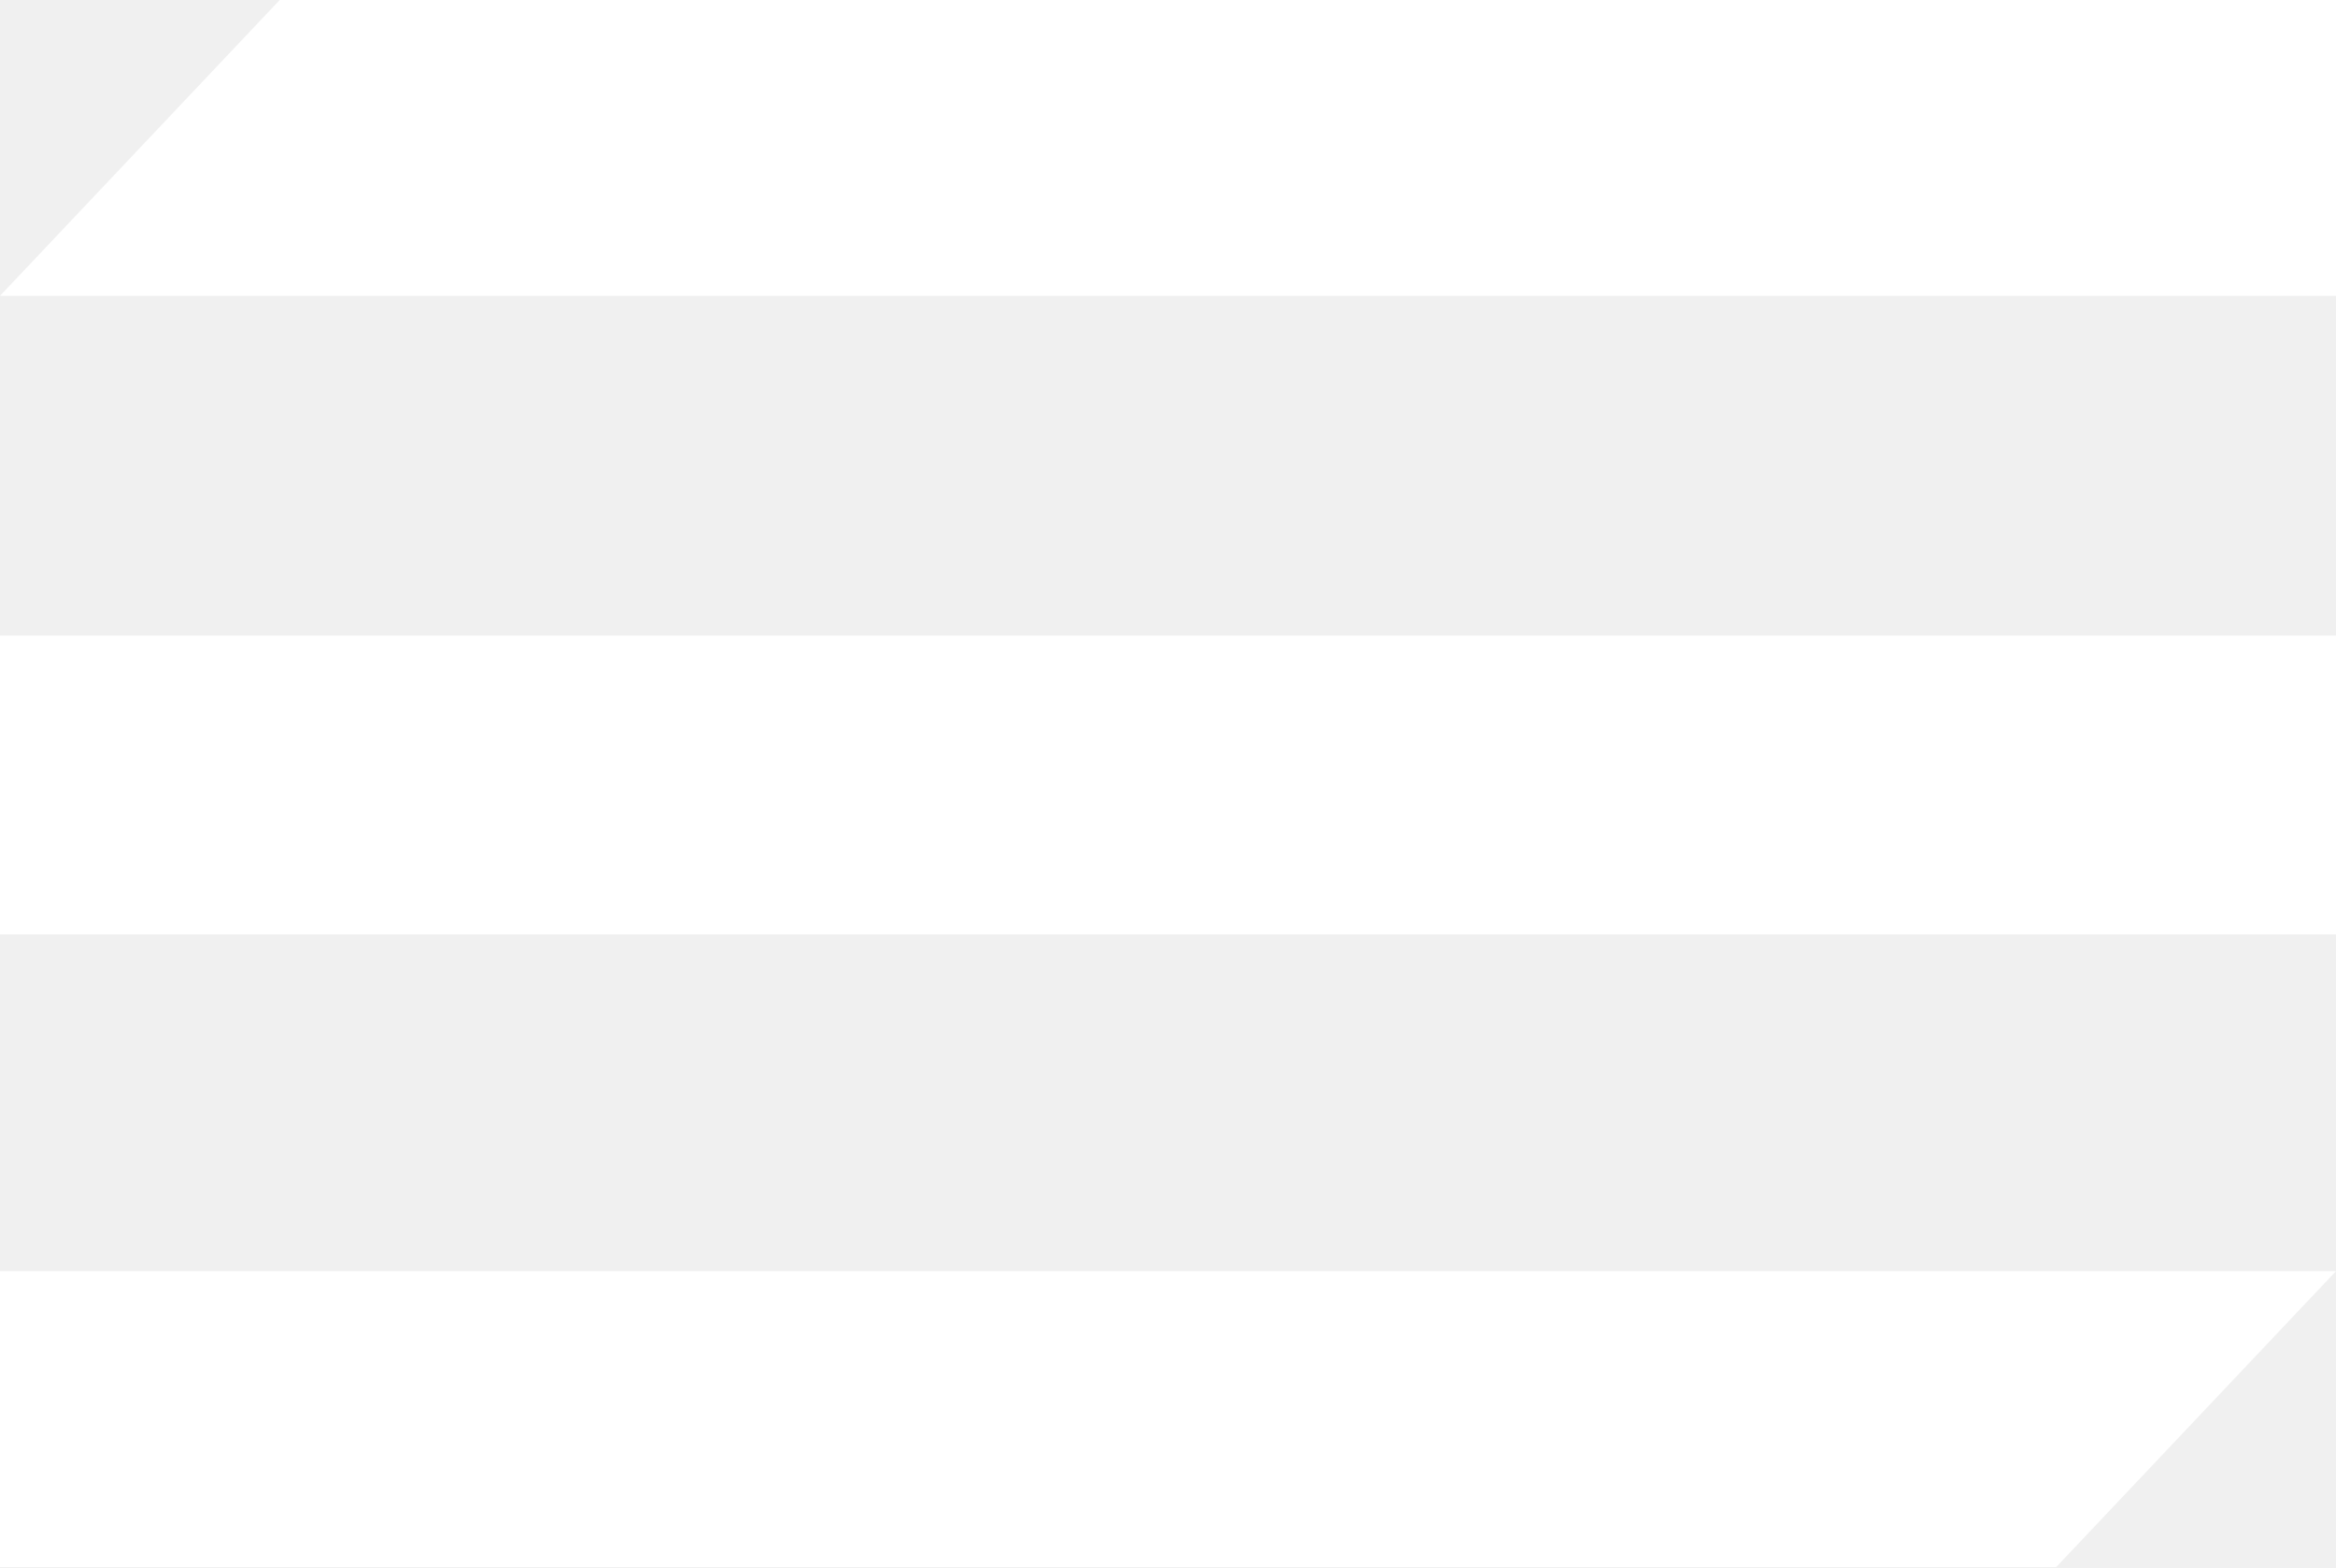
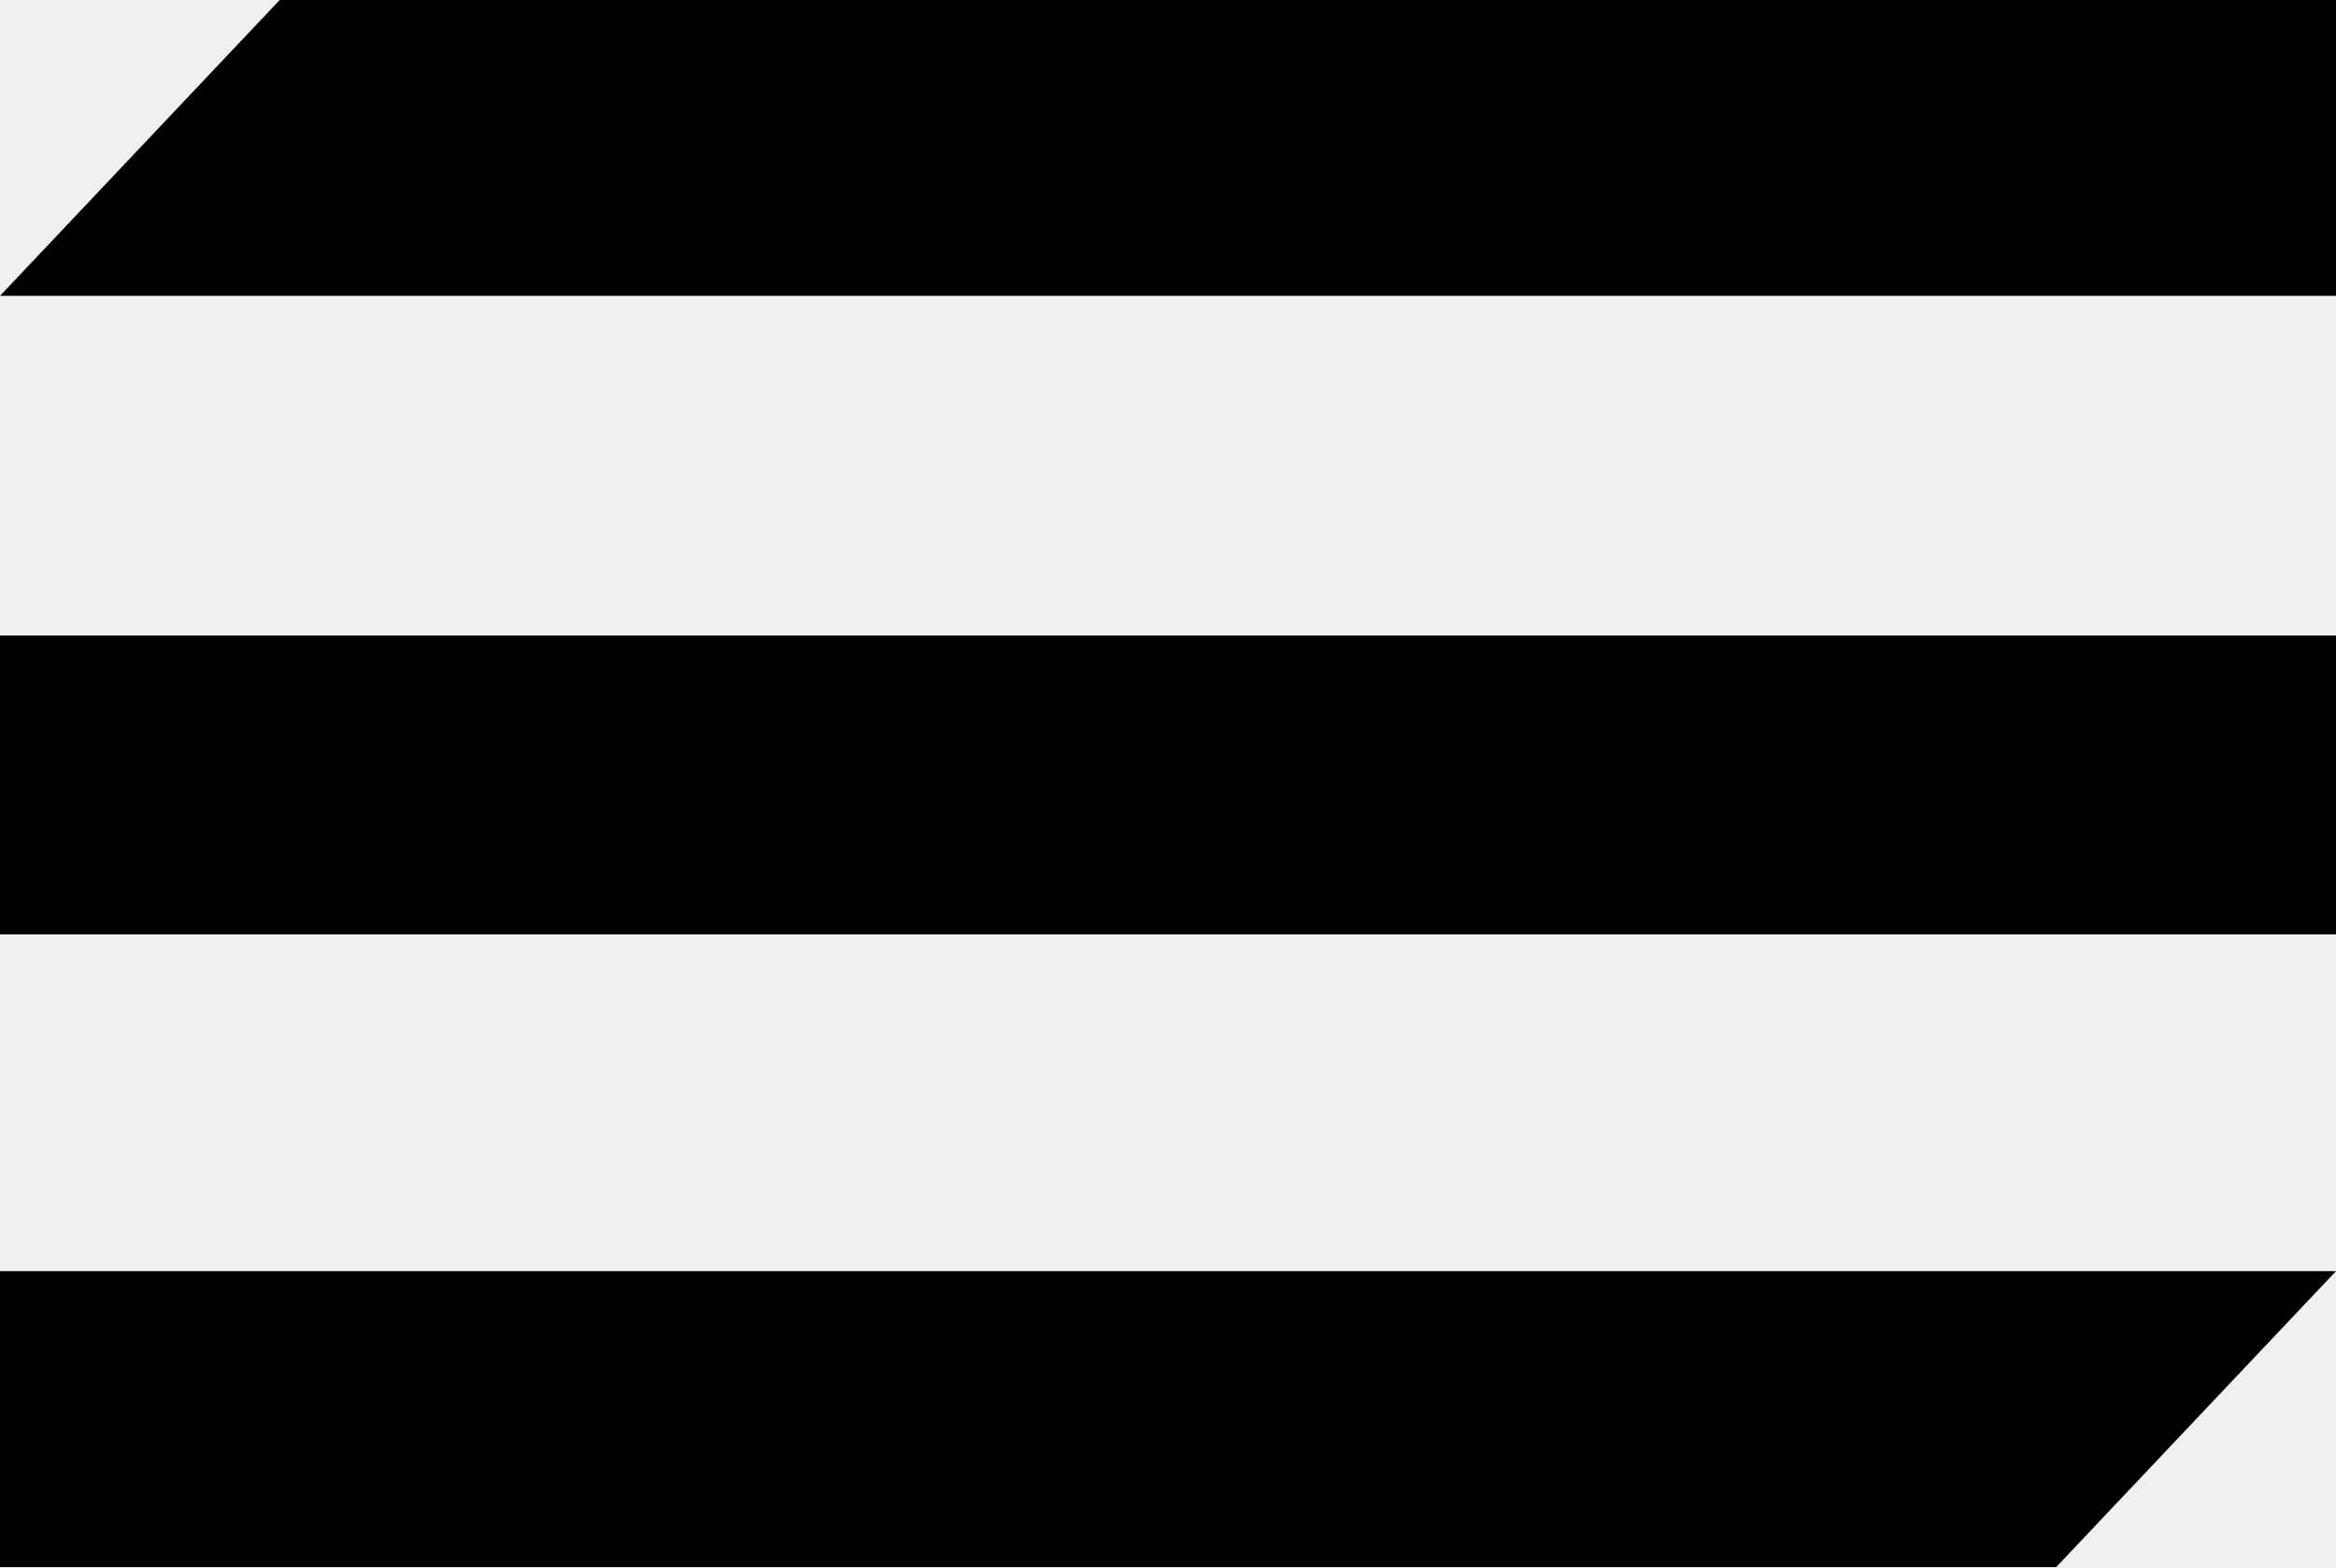
<svg xmlns="http://www.w3.org/2000/svg" width="35.661" height="23.922" viewBox="0 0 35.661 23.922">
  <defs>
-     <style>.a{opacity:0;}.b{fill:#fff;}</style>
+     <style>.a{opacity:0;}.b{fill:#000;}</style>
  </defs>
  <g class="a" transform="translate(0.663 0.71)">
    <path class="b" d="M3,28.973H37.459V25.144H3ZM3,19.4H37.459V15.572H3ZM3,6V9.829H37.459V6Z" transform="translate(-3 -6)" />
  </g>
  <path class="b" d="M3710.851,122.7v4.518H3675.19l4.272-4.518Z" transform="translate(-3675.19 -122.702)" />
  <path class="b" d="M35.661,0V4.518H0L4.272,0Z" transform="translate(35.661 23.922) rotate(180)" />
  <path class="b" d="M3710.851,107v4.561H3675.19V107Z" transform="translate(-3675.19 -97.298)" />
</svg>
